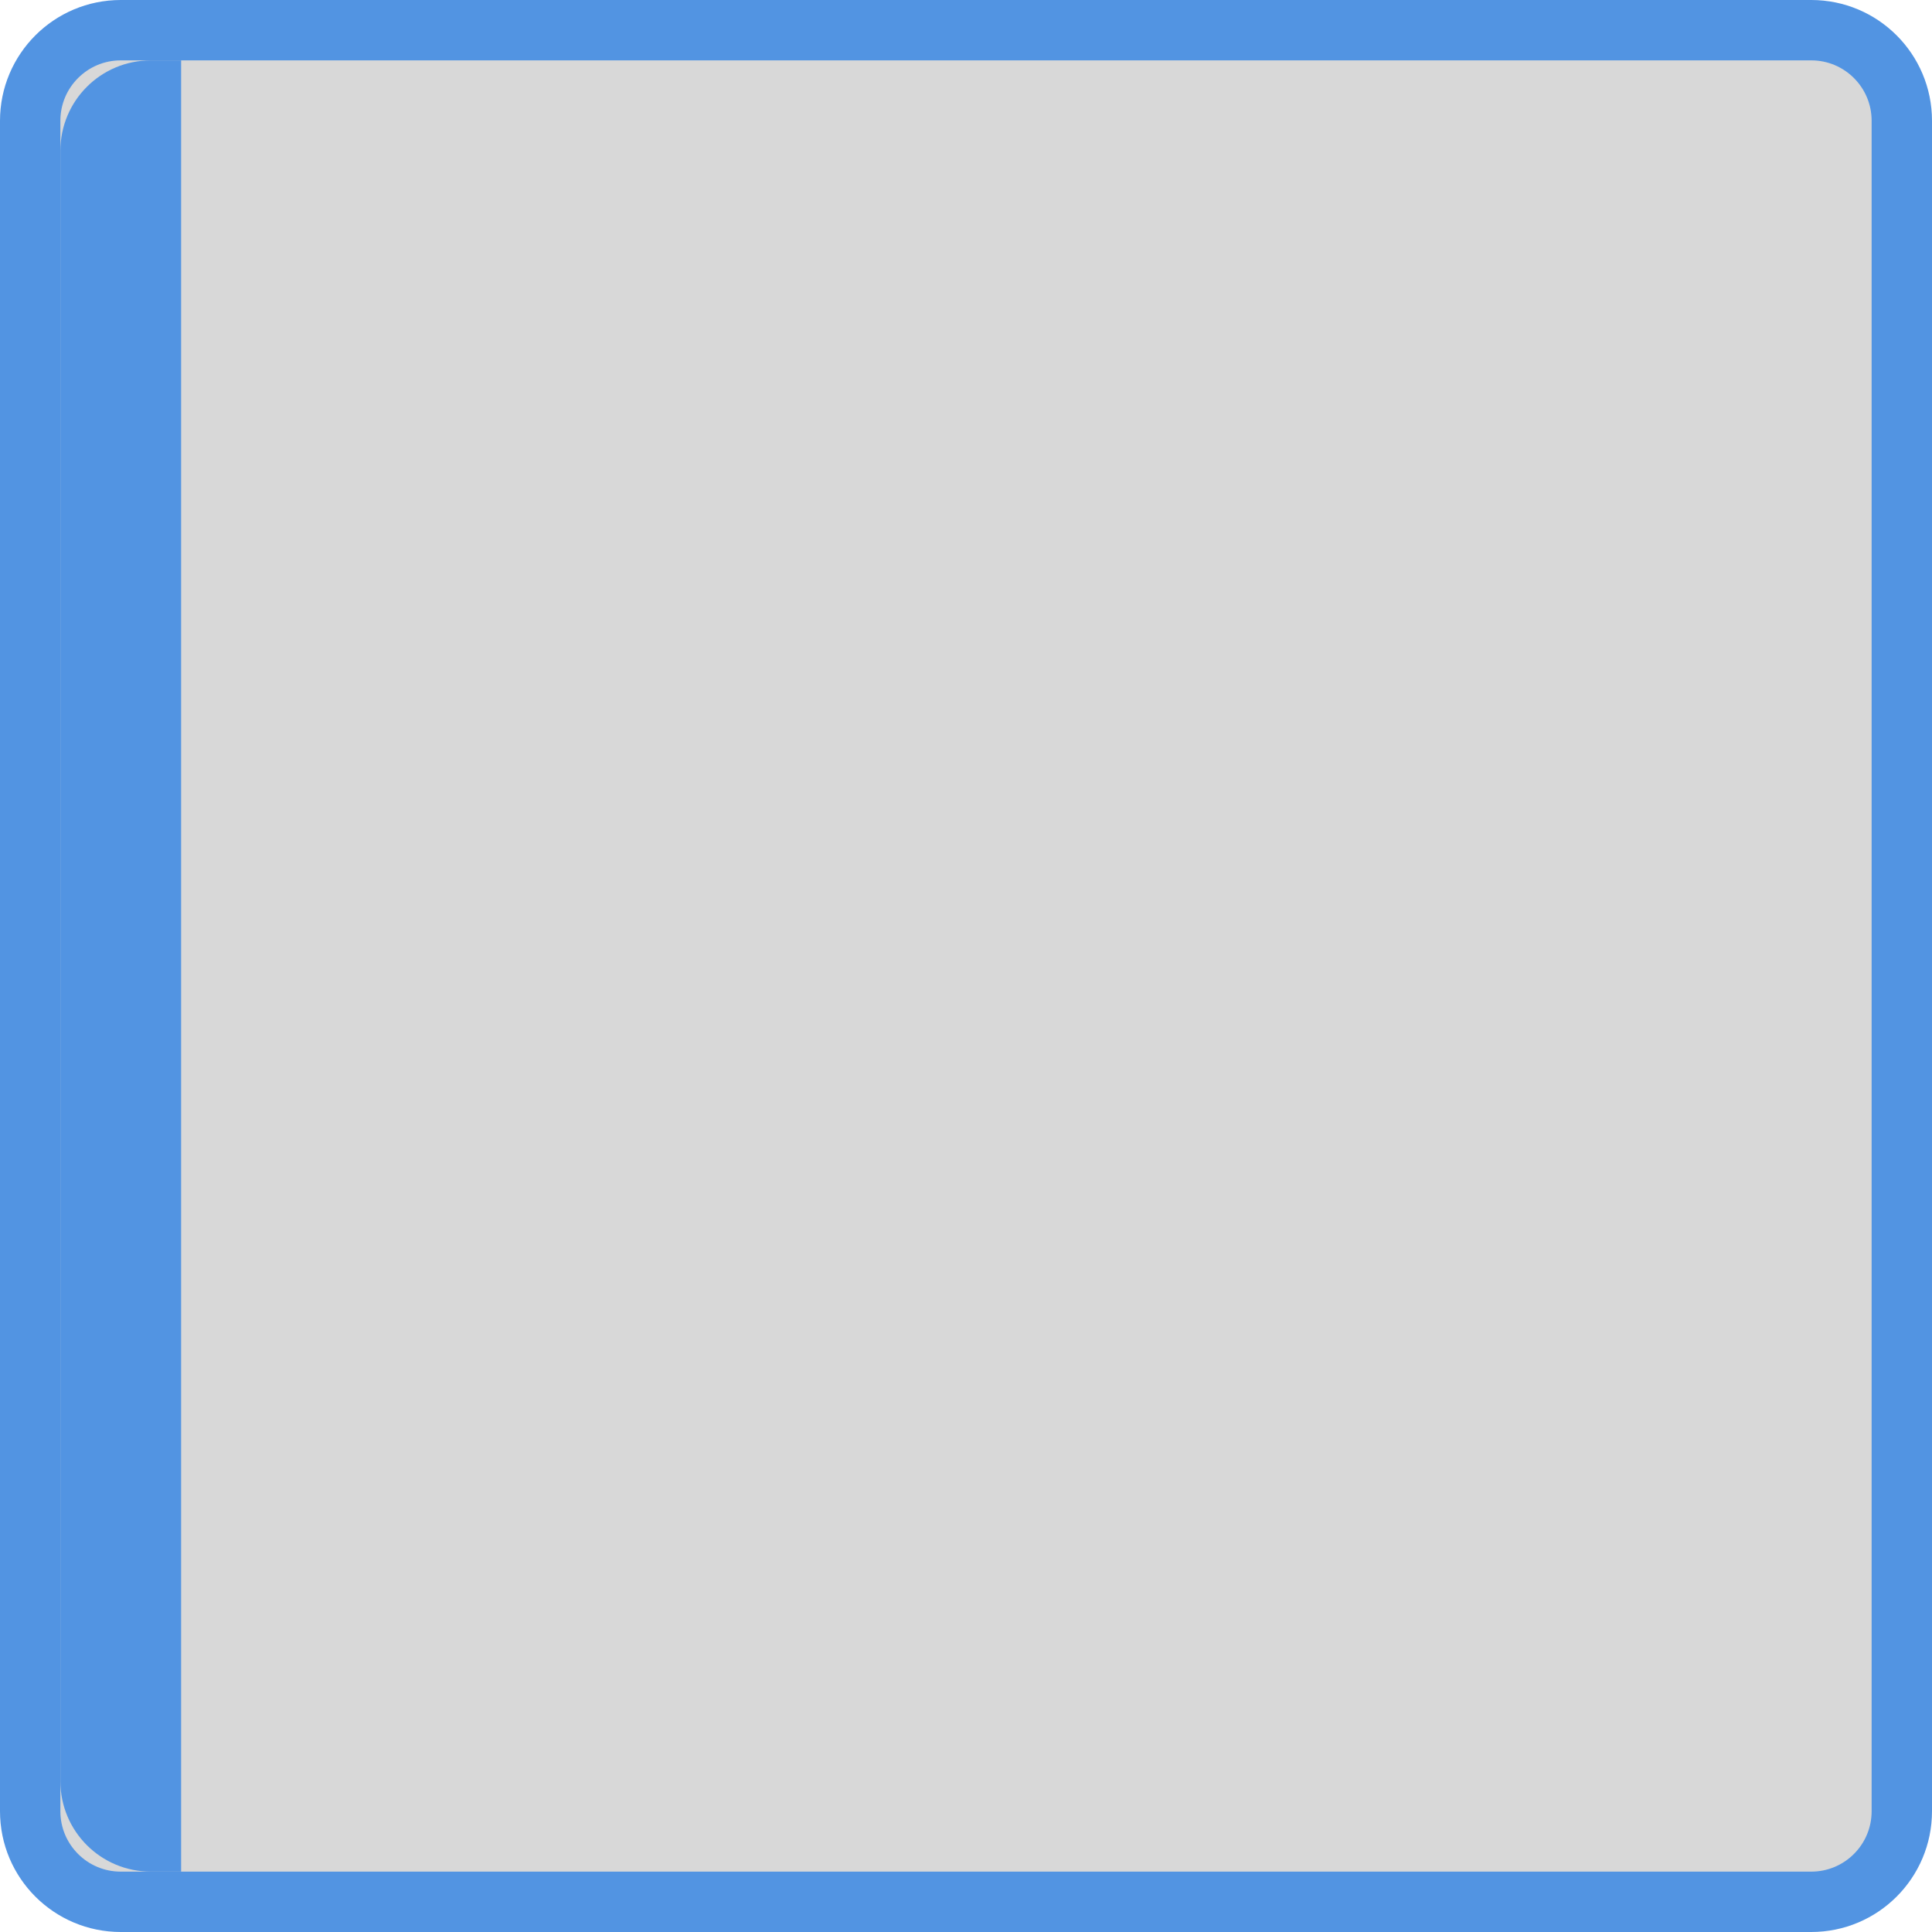
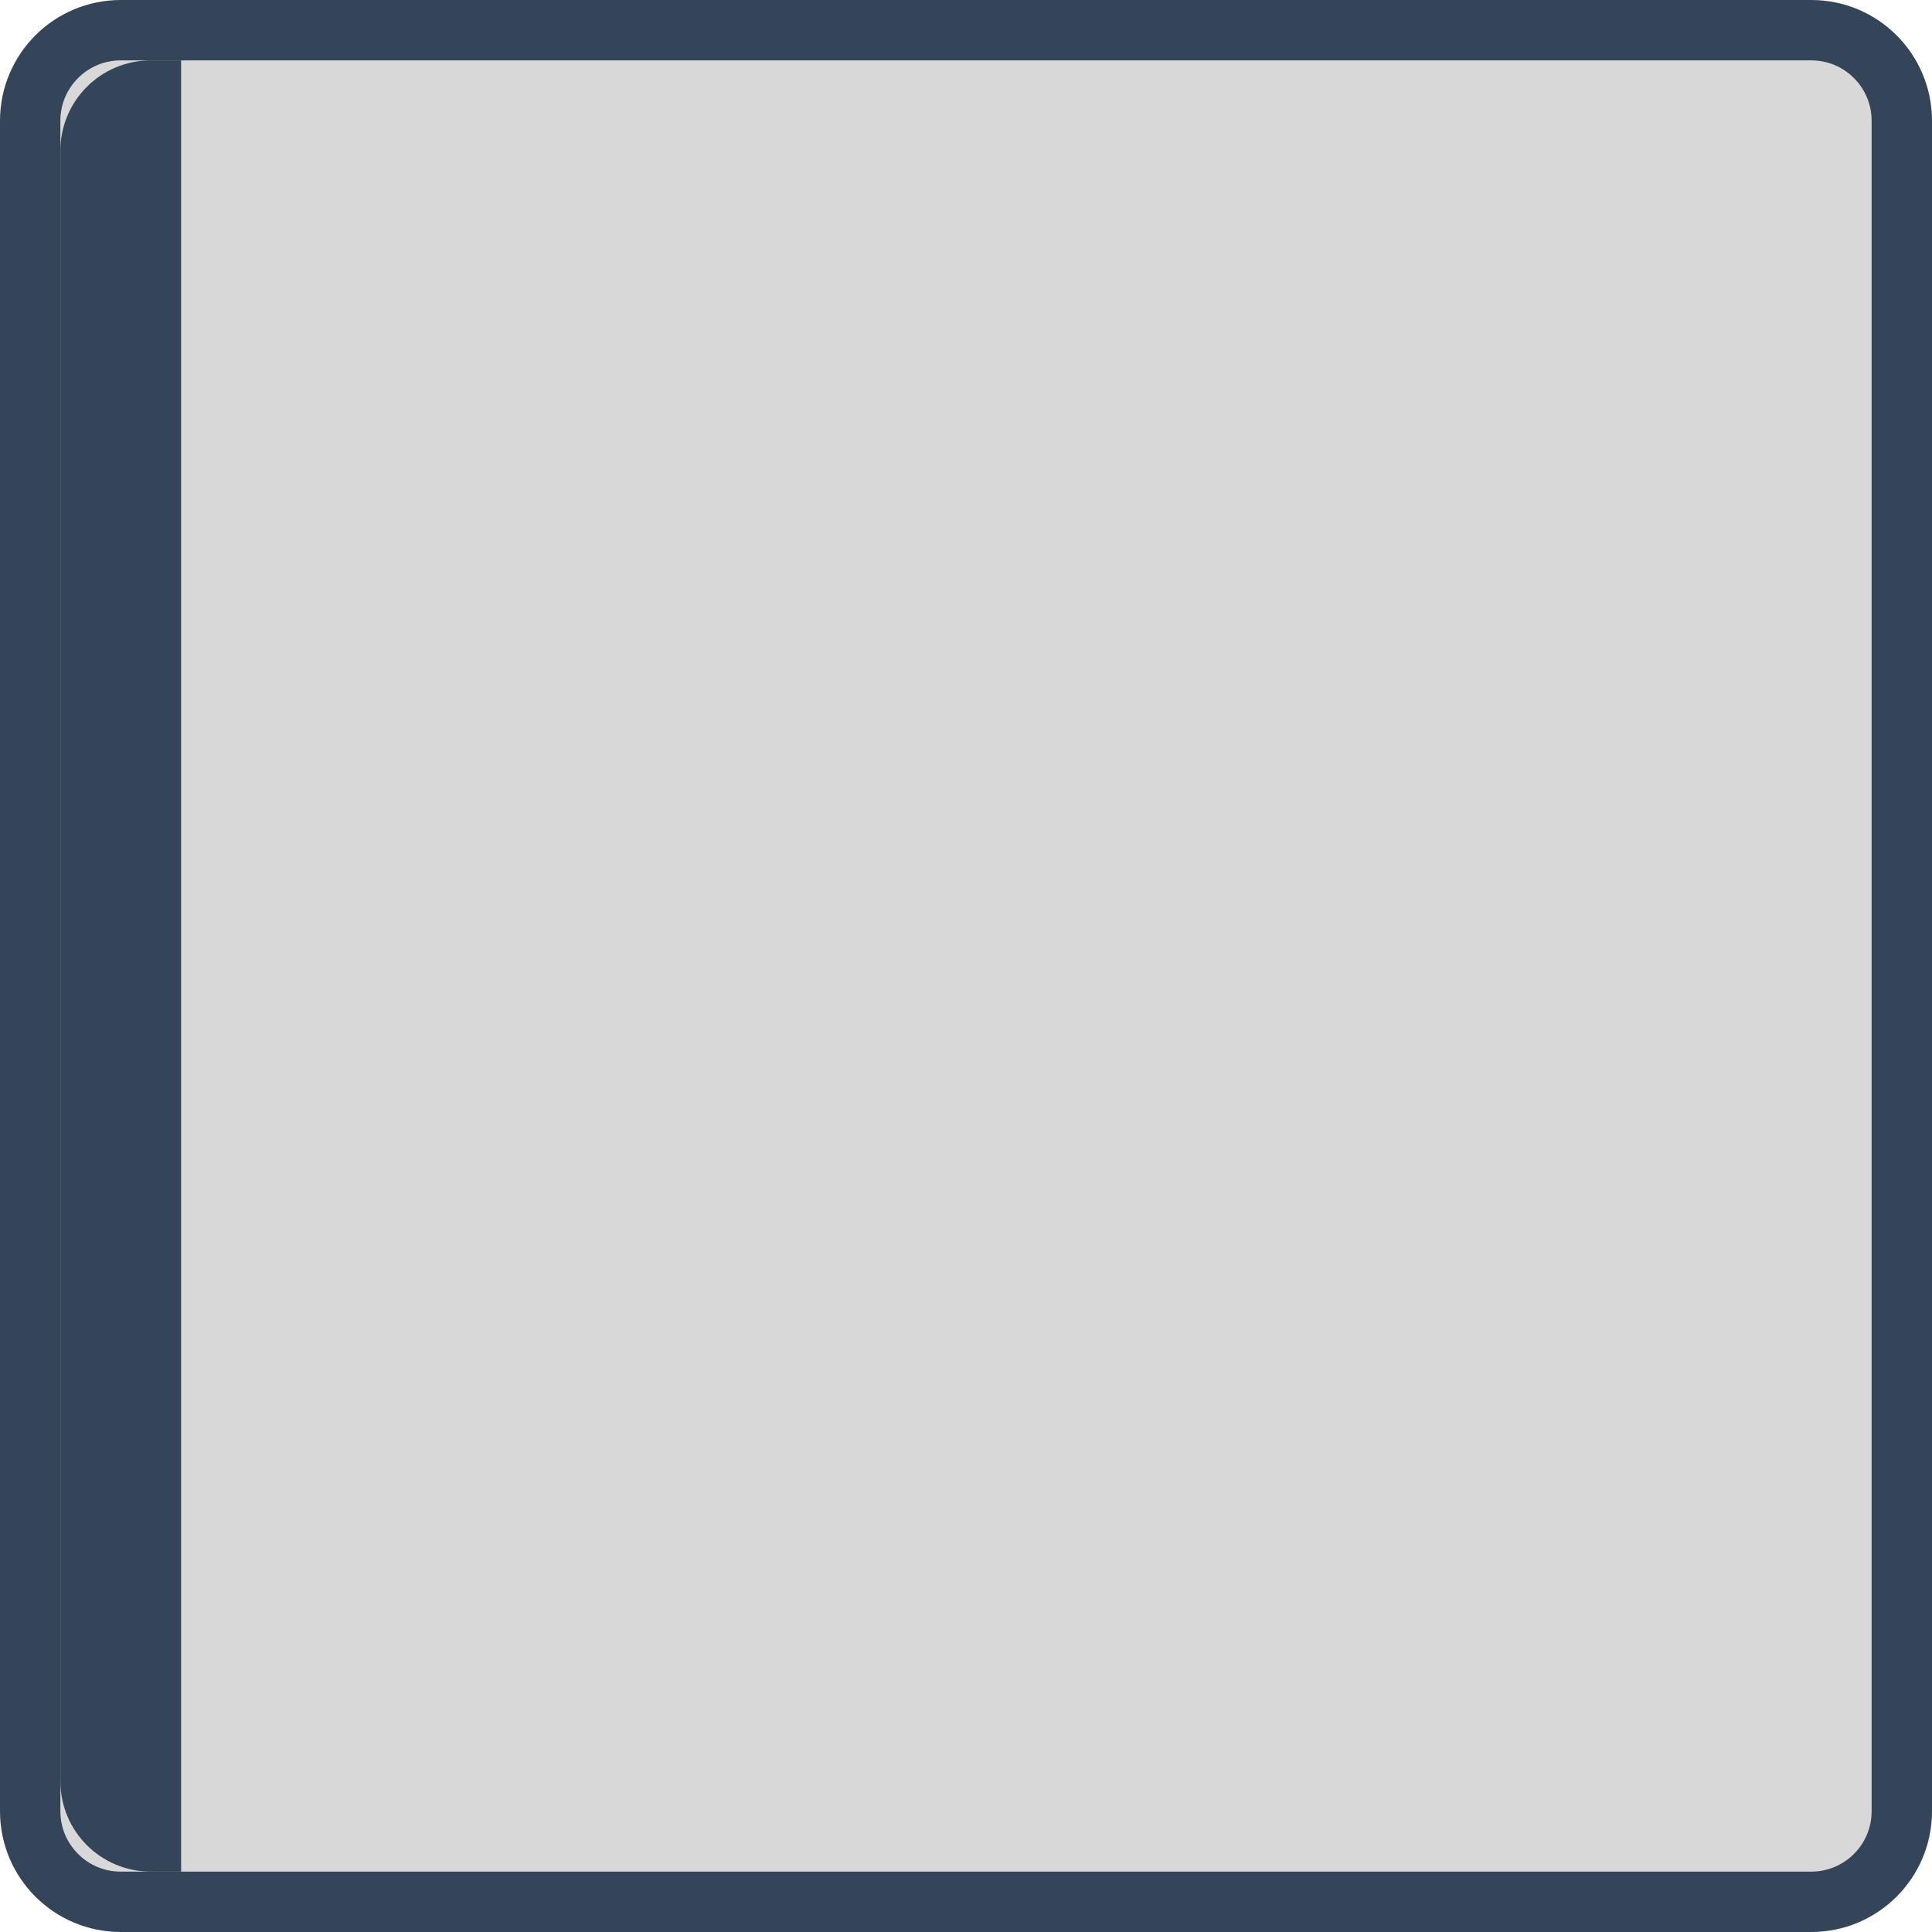
<svg xmlns="http://www.w3.org/2000/svg" xmlns:ns1="http://www.openswatchbook.org/uri/2009/osb" xmlns:xlink="http://www.w3.org/1999/xlink" width="32" height="32" viewBox="0 0 32 32" id="svg6621" version="1.1">
  <defs id="defs6623">
    <linearGradient id="selected_bg_color" ns1:paint="solid">
-       <stop style="stop-color:#5294e2;stop-opacity:1;" offset="0" id="stop4138" />
+       <stop style="stop-color:#34455A;stop-opacity:1;" offset="0" id="stop4138" />
    </linearGradient>
    <linearGradient xlink:href="#selected_bg_color" id="linearGradient4140" x1="2" y1="1021.362" x2="2" y2="1051.362" gradientUnits="userSpaceOnUse" />
  </defs>
  <g id="layer1" transform="translate(0,-1020.362)">
    <rect style="display:inline;opacity:1;fill:#000000;fill-opacity:0.153;stroke:url(#selected_bg_color);stroke-width:1;stroke-linecap:round;stroke-linejoin:miter;stroke-miterlimit:4;stroke-dasharray:none;stroke-dashoffset:0;stroke-opacity:1" id="rect4160" width="31" height="31" x="0.5" y="1020.862" rx="1.5" ry="1.5" />
    <path style="display:inline;opacity:1;fill:url(#linearGradient4140);fill-opacity:1;stroke:none;stroke-width:1;stroke-linecap:round;stroke-linejoin:miter;stroke-miterlimit:4;stroke-dasharray:none;stroke-dashoffset:0;stroke-opacity:0.392" d="m 2.5,1021.362 0.5,0 0,30 -0.5,0 c -0.831,0 -1.5,-0.669 -1.5,-1.5 l 0,-27 c 0,-0.831 0.669,-1.5 1.5,-1.5 z" id="rect4162" />
  </g>
</svg>
